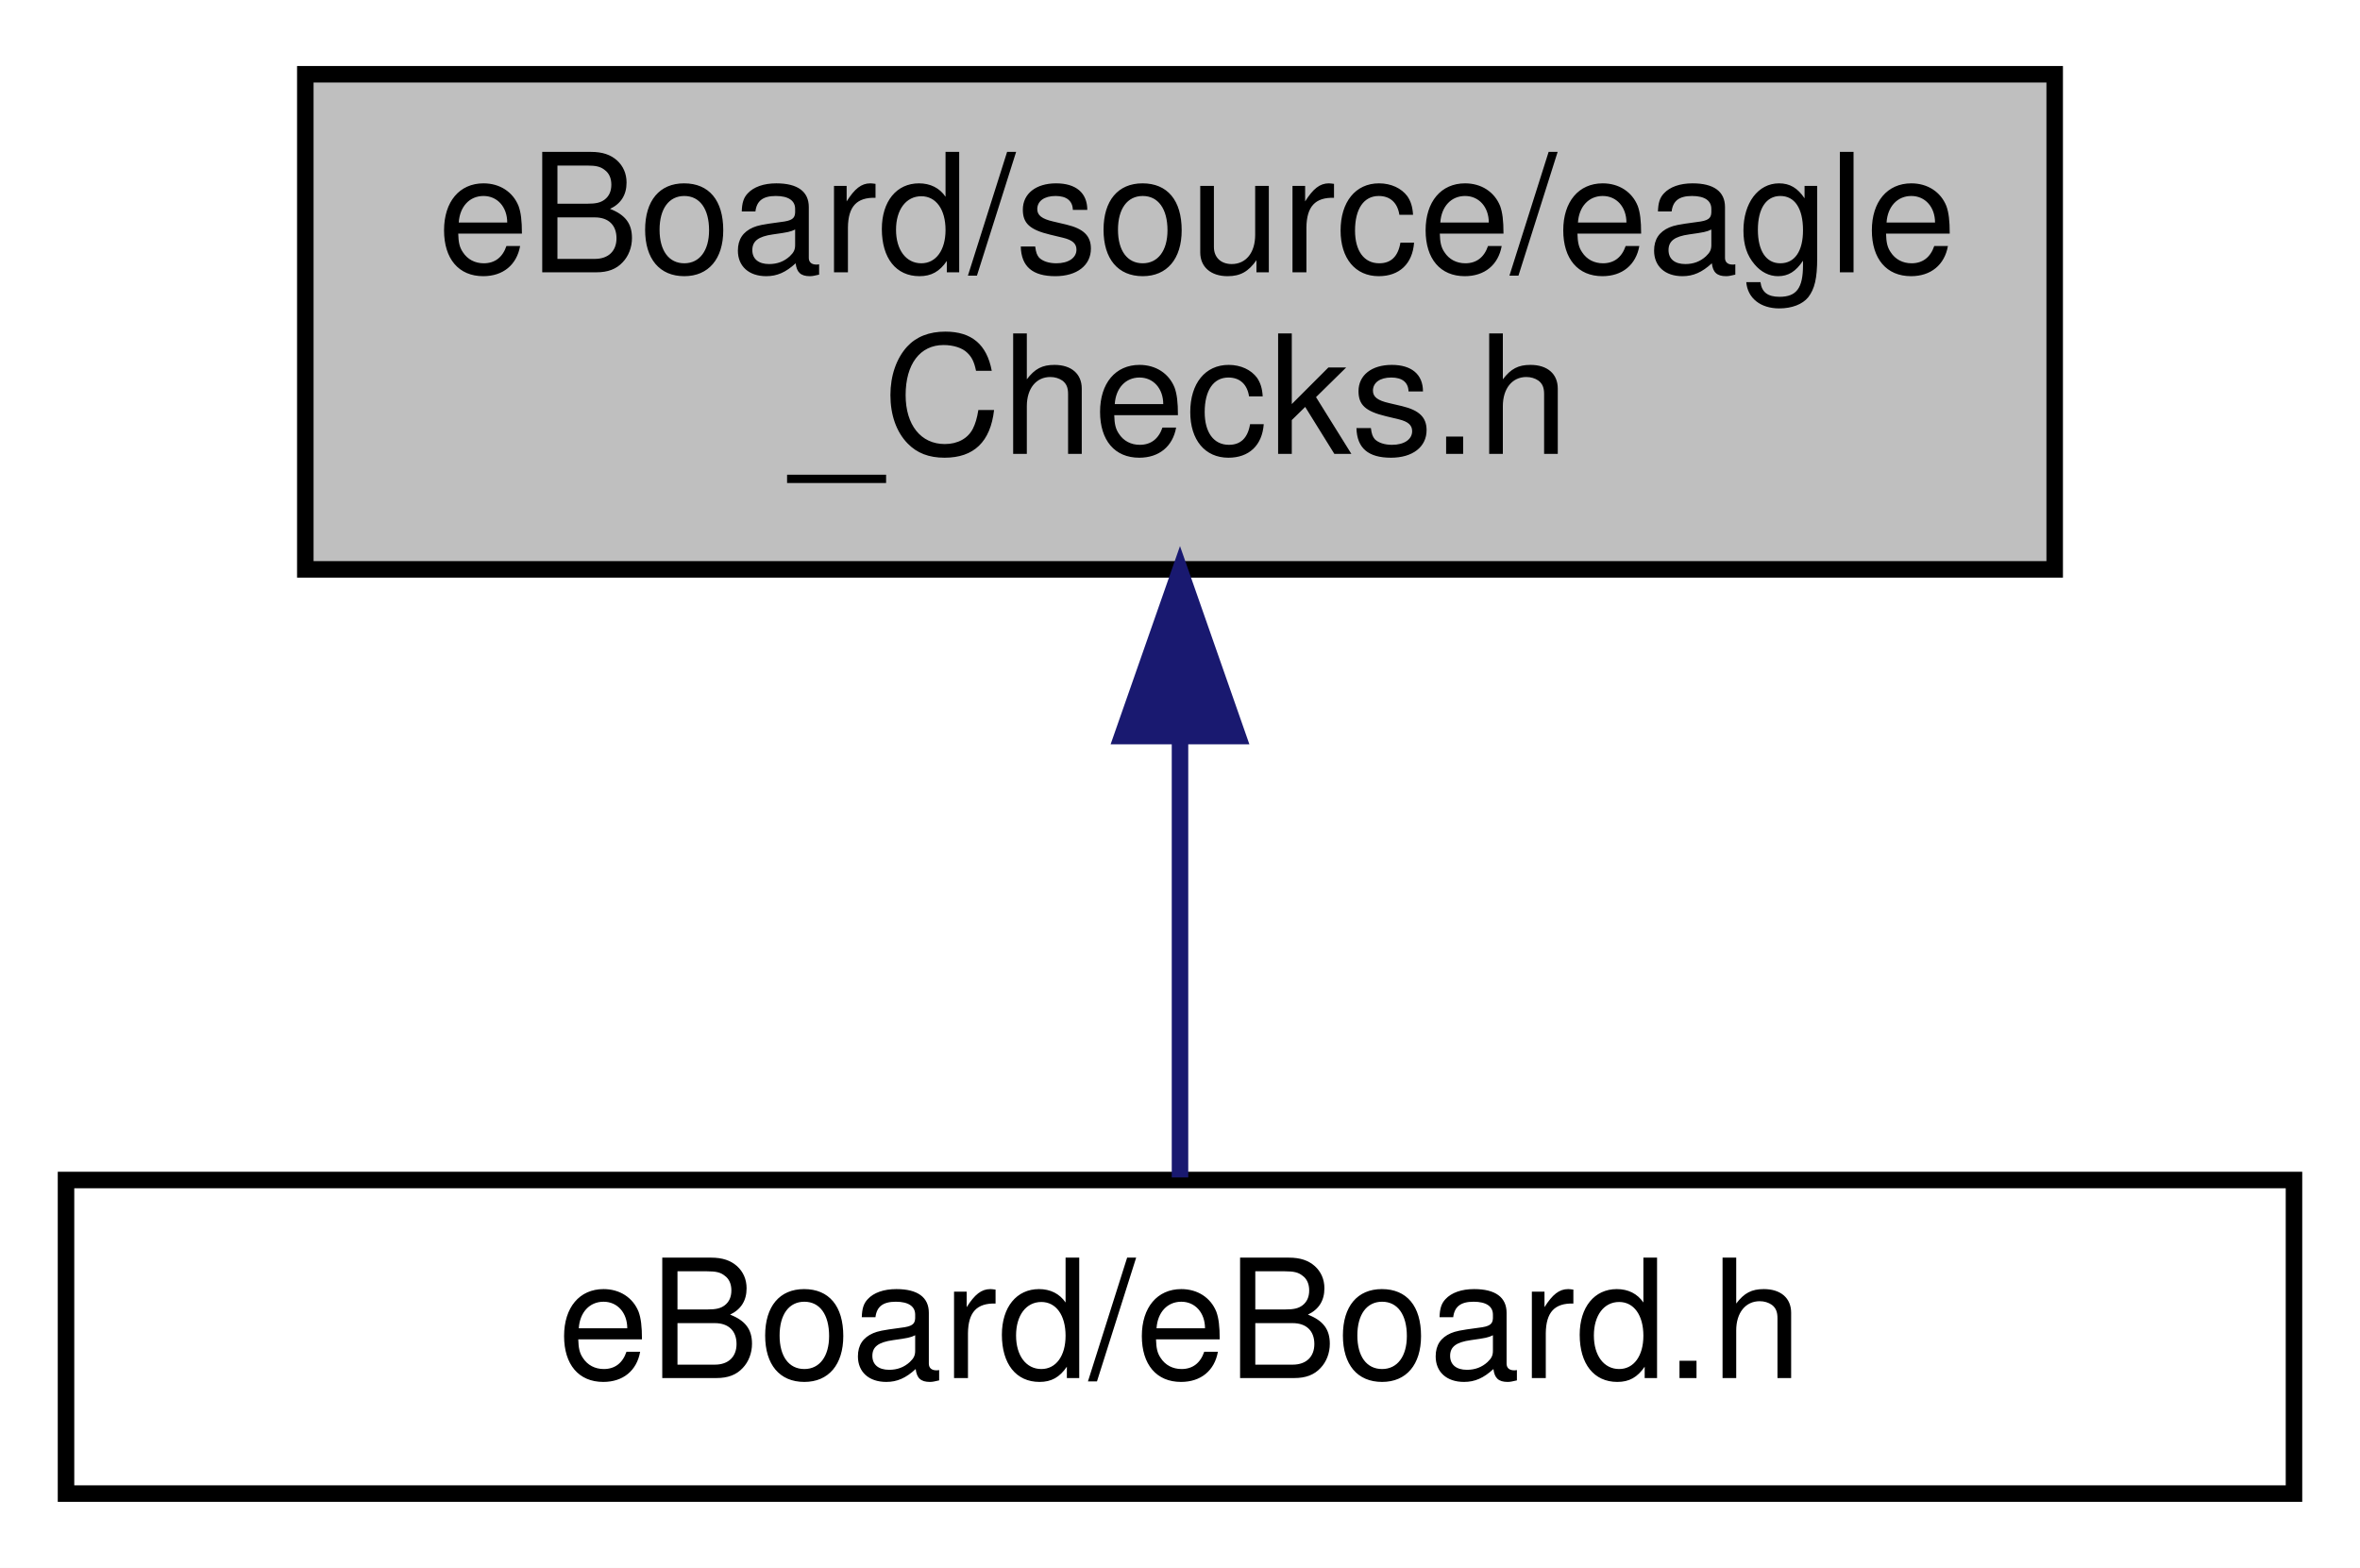
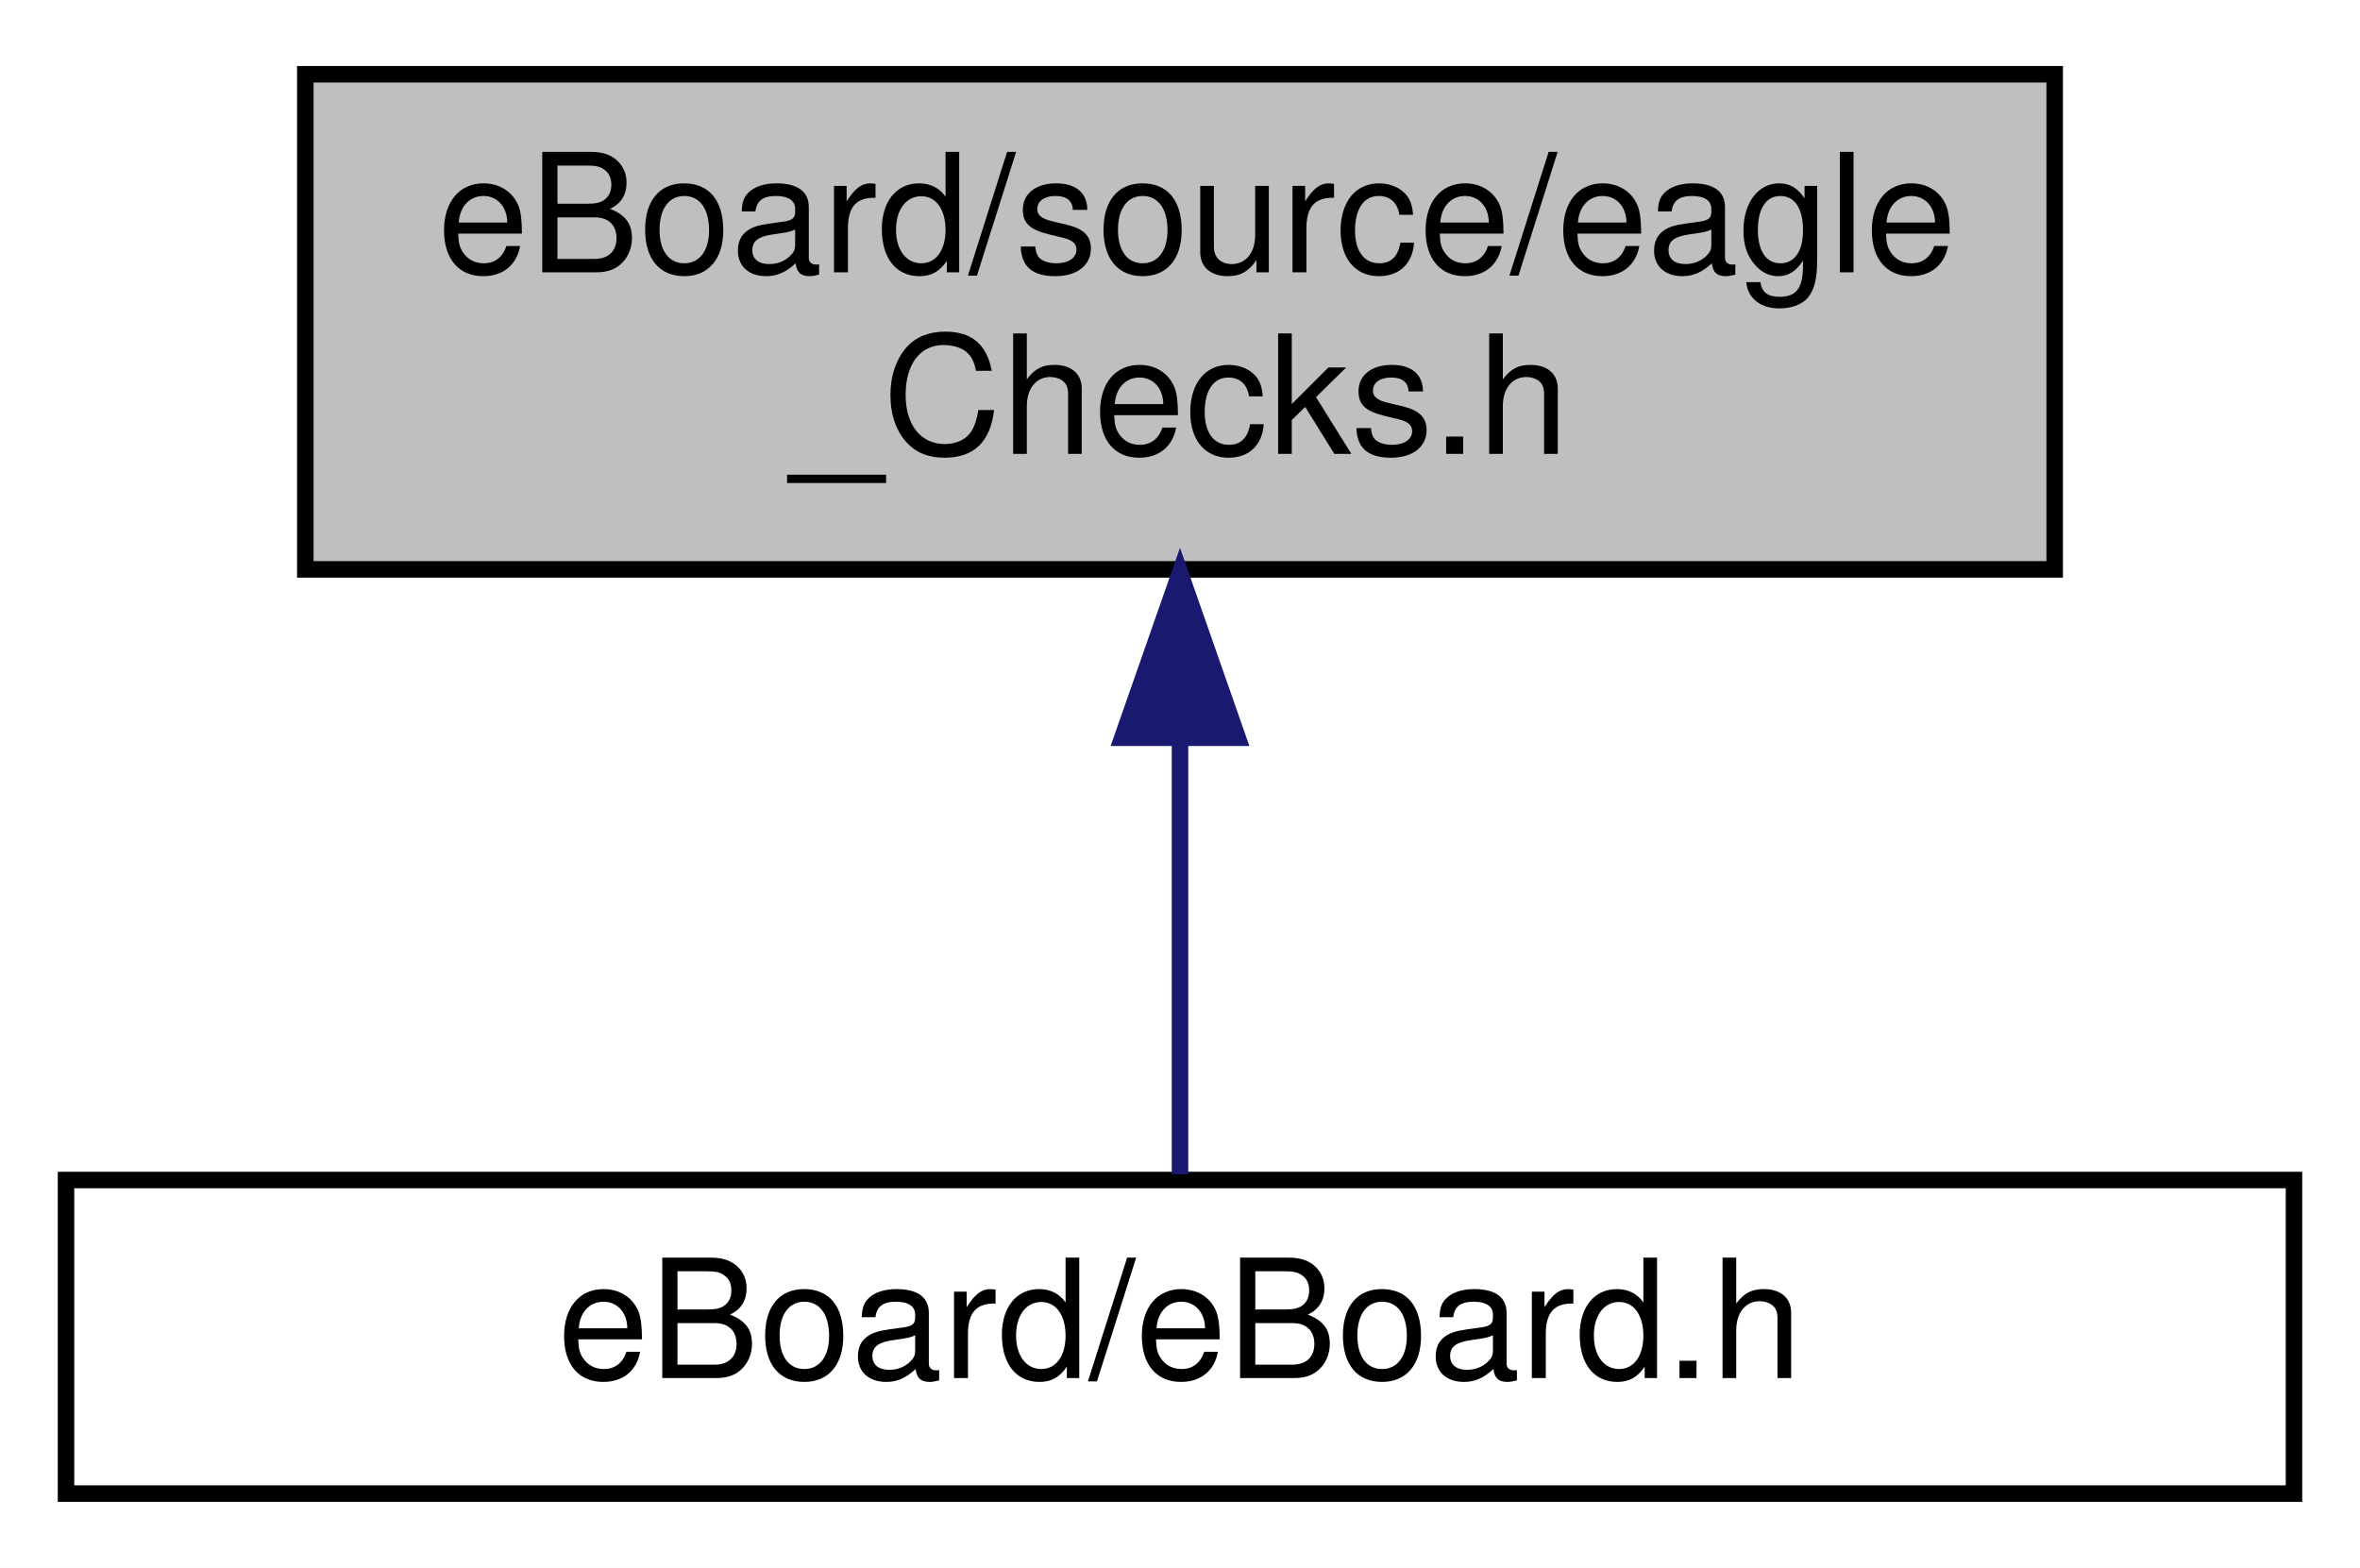
<svg xmlns="http://www.w3.org/2000/svg" xmlns:xlink="http://www.w3.org/1999/xlink" width="143pt" height="95pt" viewBox="0.00 0.00 143.00 95.00">
  <g id="graph0" class="graph" transform="scale(1 1) rotate(0) translate(4 91)">
-     <polygon fill="white" stroke="none" points="-4,4 -4,-91 139,-91 139,4 -4,4" />
+     <polygon fill="#ffffff" stroke="transparent" points="-4,4 -4,-91 139,-91 139,4 -4,4" />
    <g id="node1" class="node">
-       <polygon fill="#bfbfbf" stroke="black" points="14.5,-56.5 14.5,-86.5 120.5,-86.5 120.5,-56.5 14.5,-56.5" />
-       <text text-anchor="start" x="22.5" y="-74.5" font-family="Helvetica,sans-Serif" font-size="10.00">eBoard/source/eagle</text>
-       <text text-anchor="middle" x="67.5" y="-63.5" font-family="Helvetica,sans-Serif" font-size="10.00">_Checks.h</text>
+       <polygon fill="#bfbfbf" stroke="#000000" points="14.5,-56.5 14.5,-86.5 120.5,-86.5 120.5,-56.5 14.5,-56.5" />
+       <text text-anchor="start" x="22.5" y="-74.5" font-family="Helvetica,sans-Serif" font-size="10.00" fill="#000000">eBoard/source/eagle</text>
+       <text text-anchor="middle" x="67.5" y="-63.5" font-family="Helvetica,sans-Serif" font-size="10.00" fill="#000000">_Checks.h</text>
    </g>
    <g id="node2" class="node">
      <g id="a_node2">
        <a xlink:href="eBoard__comment_8h.html" target="_top" xlink:title="eBoard/eBoard.h">
-           <polygon fill="white" stroke="black" points="0,-0.5 0,-19.5 135,-19.5 135,-0.5 0,-0.5" />
-           <text text-anchor="middle" x="67.5" y="-7.5" font-family="Helvetica,sans-Serif" font-size="10.00">eBoard/eBoard.h</text>
+           <polygon fill="#ffffff" stroke="#000000" points="0,-.5 0,-19.5 135,-19.5 135,-.5 0,-.5" />
+           <text text-anchor="middle" x="67.5" y="-7.5" font-family="Helvetica,sans-Serif" font-size="10.00" fill="#000000">eBoard/eBoard.h</text>
        </a>
      </g>
    </g>
    <g id="edge1" class="edge">
-       <path fill="none" stroke="midnightblue" d="M67.5,-46.289C67.5,-36.857 67.5,-26.655 67.5,-19.658" />
-       <polygon fill="midnightblue" stroke="midnightblue" points="64,-46.399 67.5,-56.399 71,-46.399 64,-46.399" />
+       <path fill="none" stroke="#191970" d="M67.5,-46.285C67.5,-36.986 67.5,-26.988 67.5,-19.847" />
+       <polygon fill="#191970" stroke="#191970" points="64,-46.298 67.5,-56.298 71,-46.298 64,-46.298" />
    </g>
  </g>
</svg>
